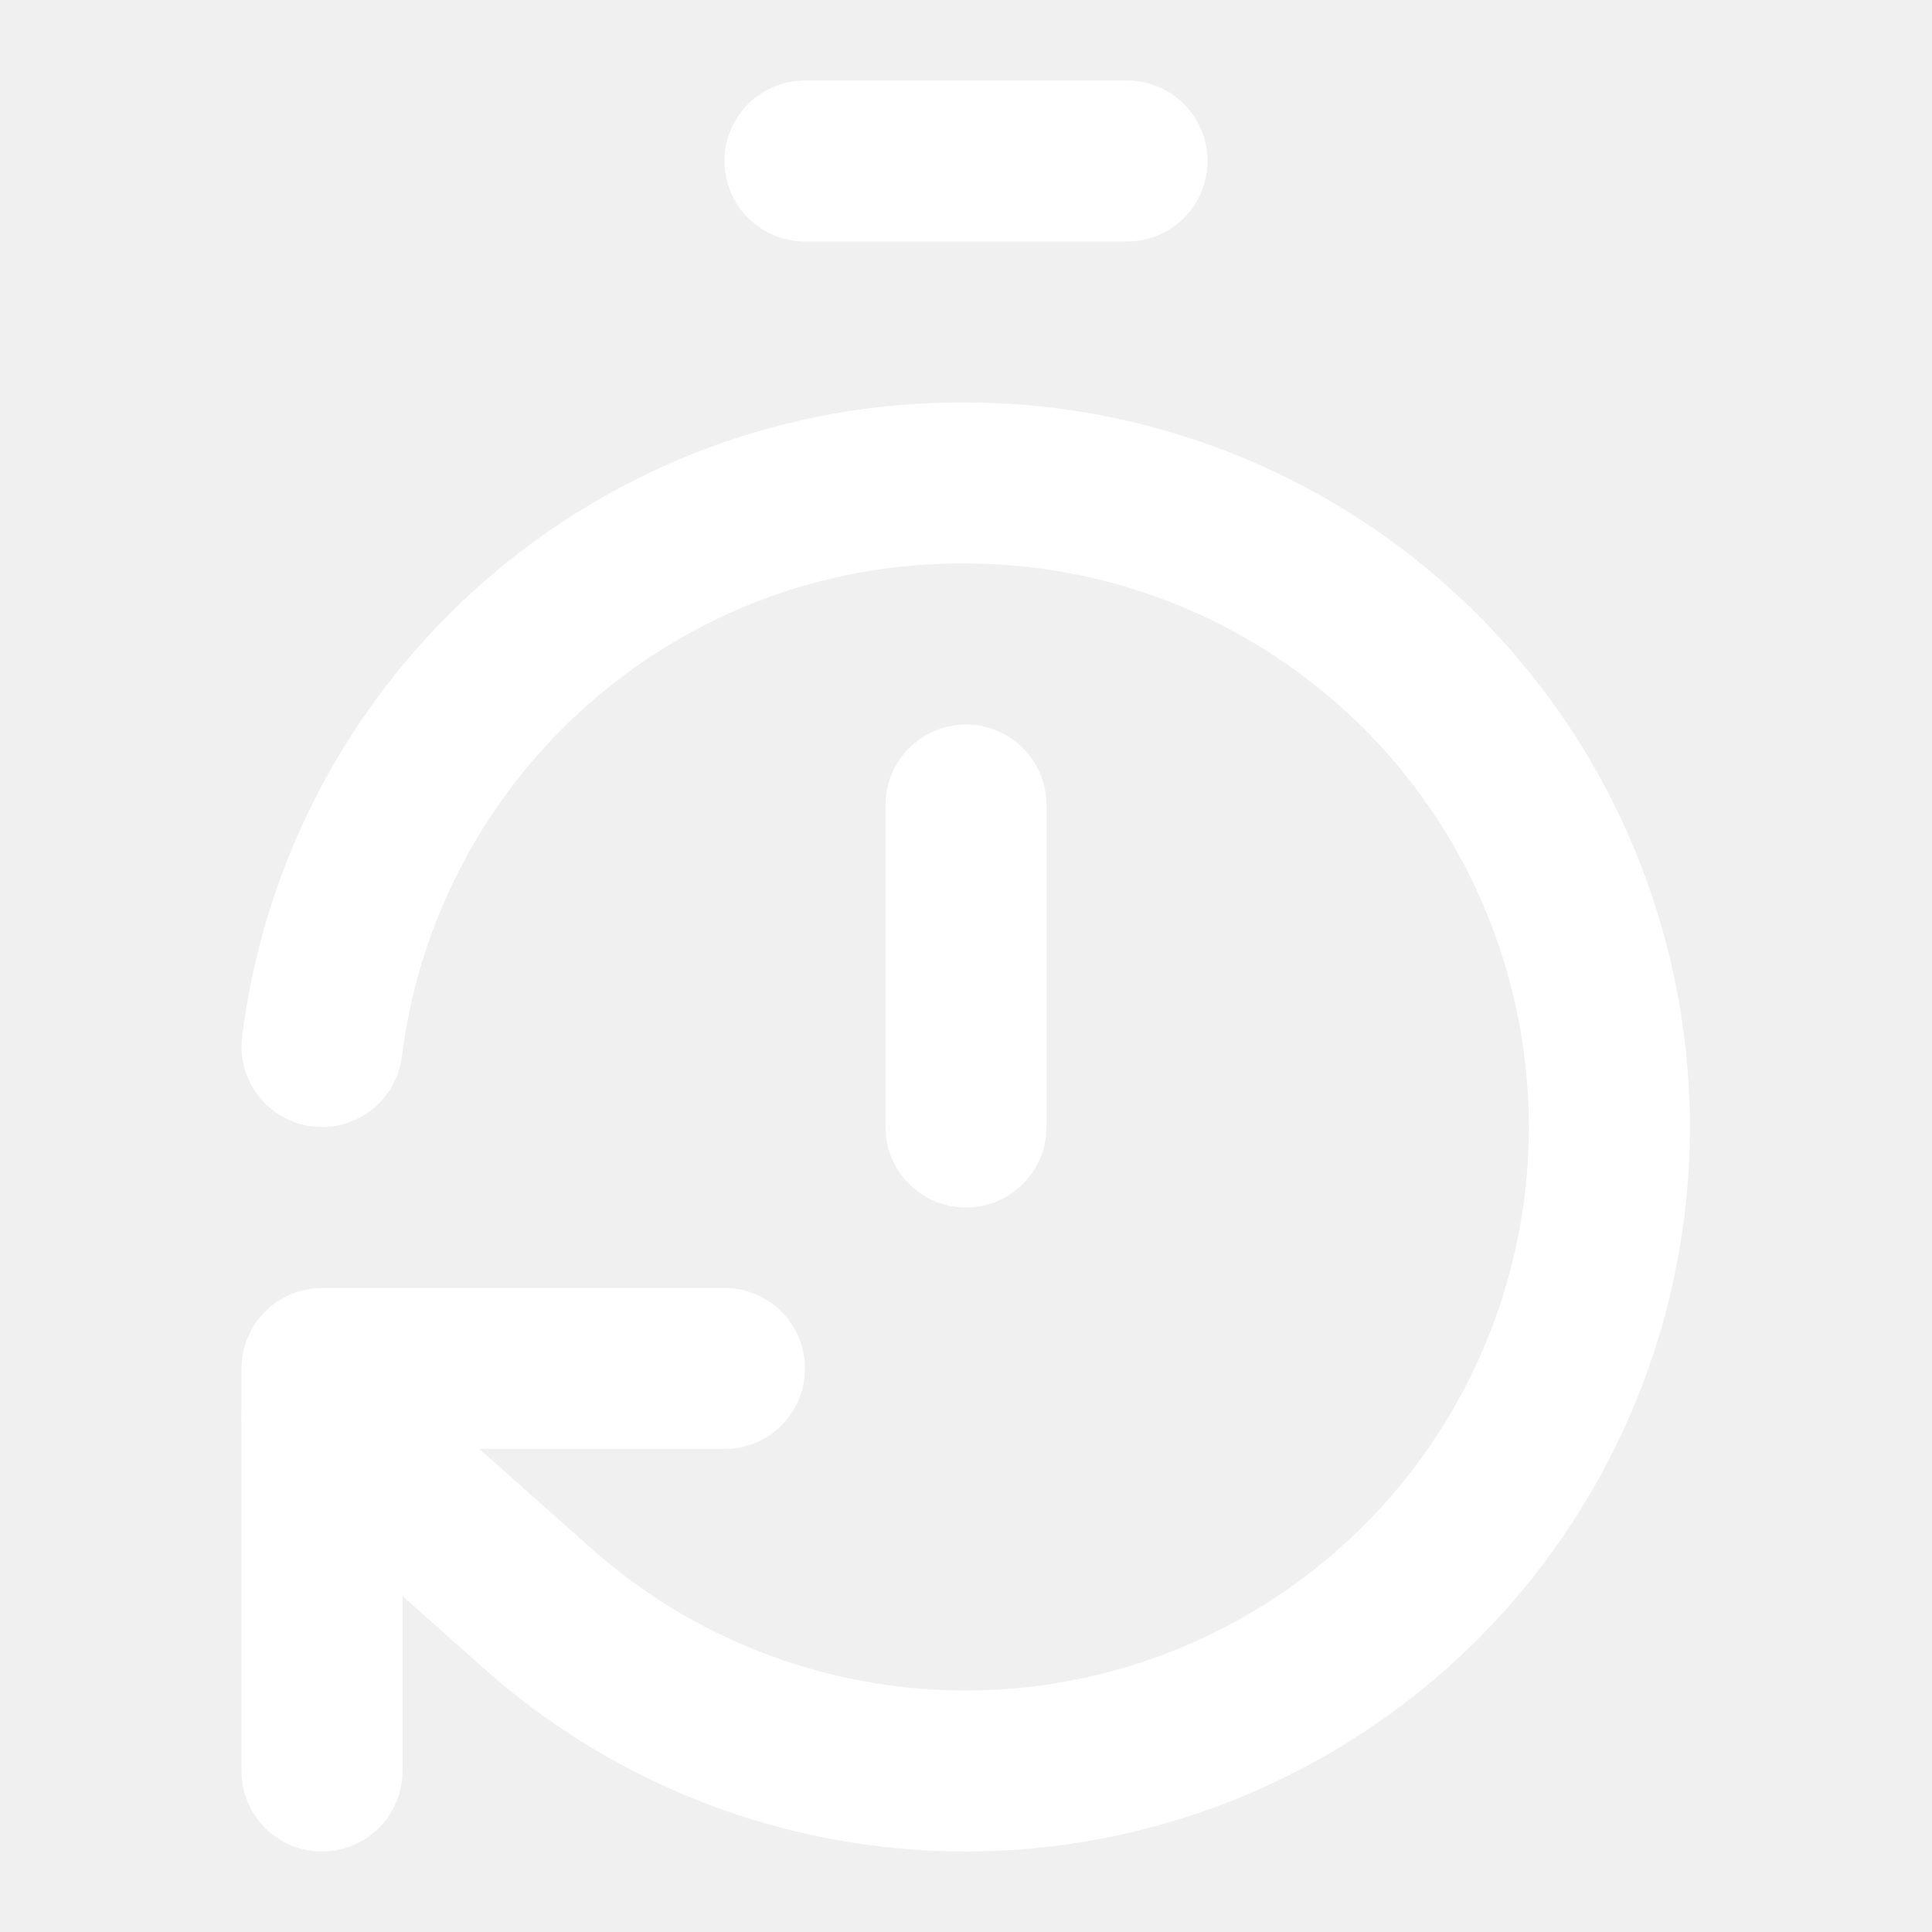
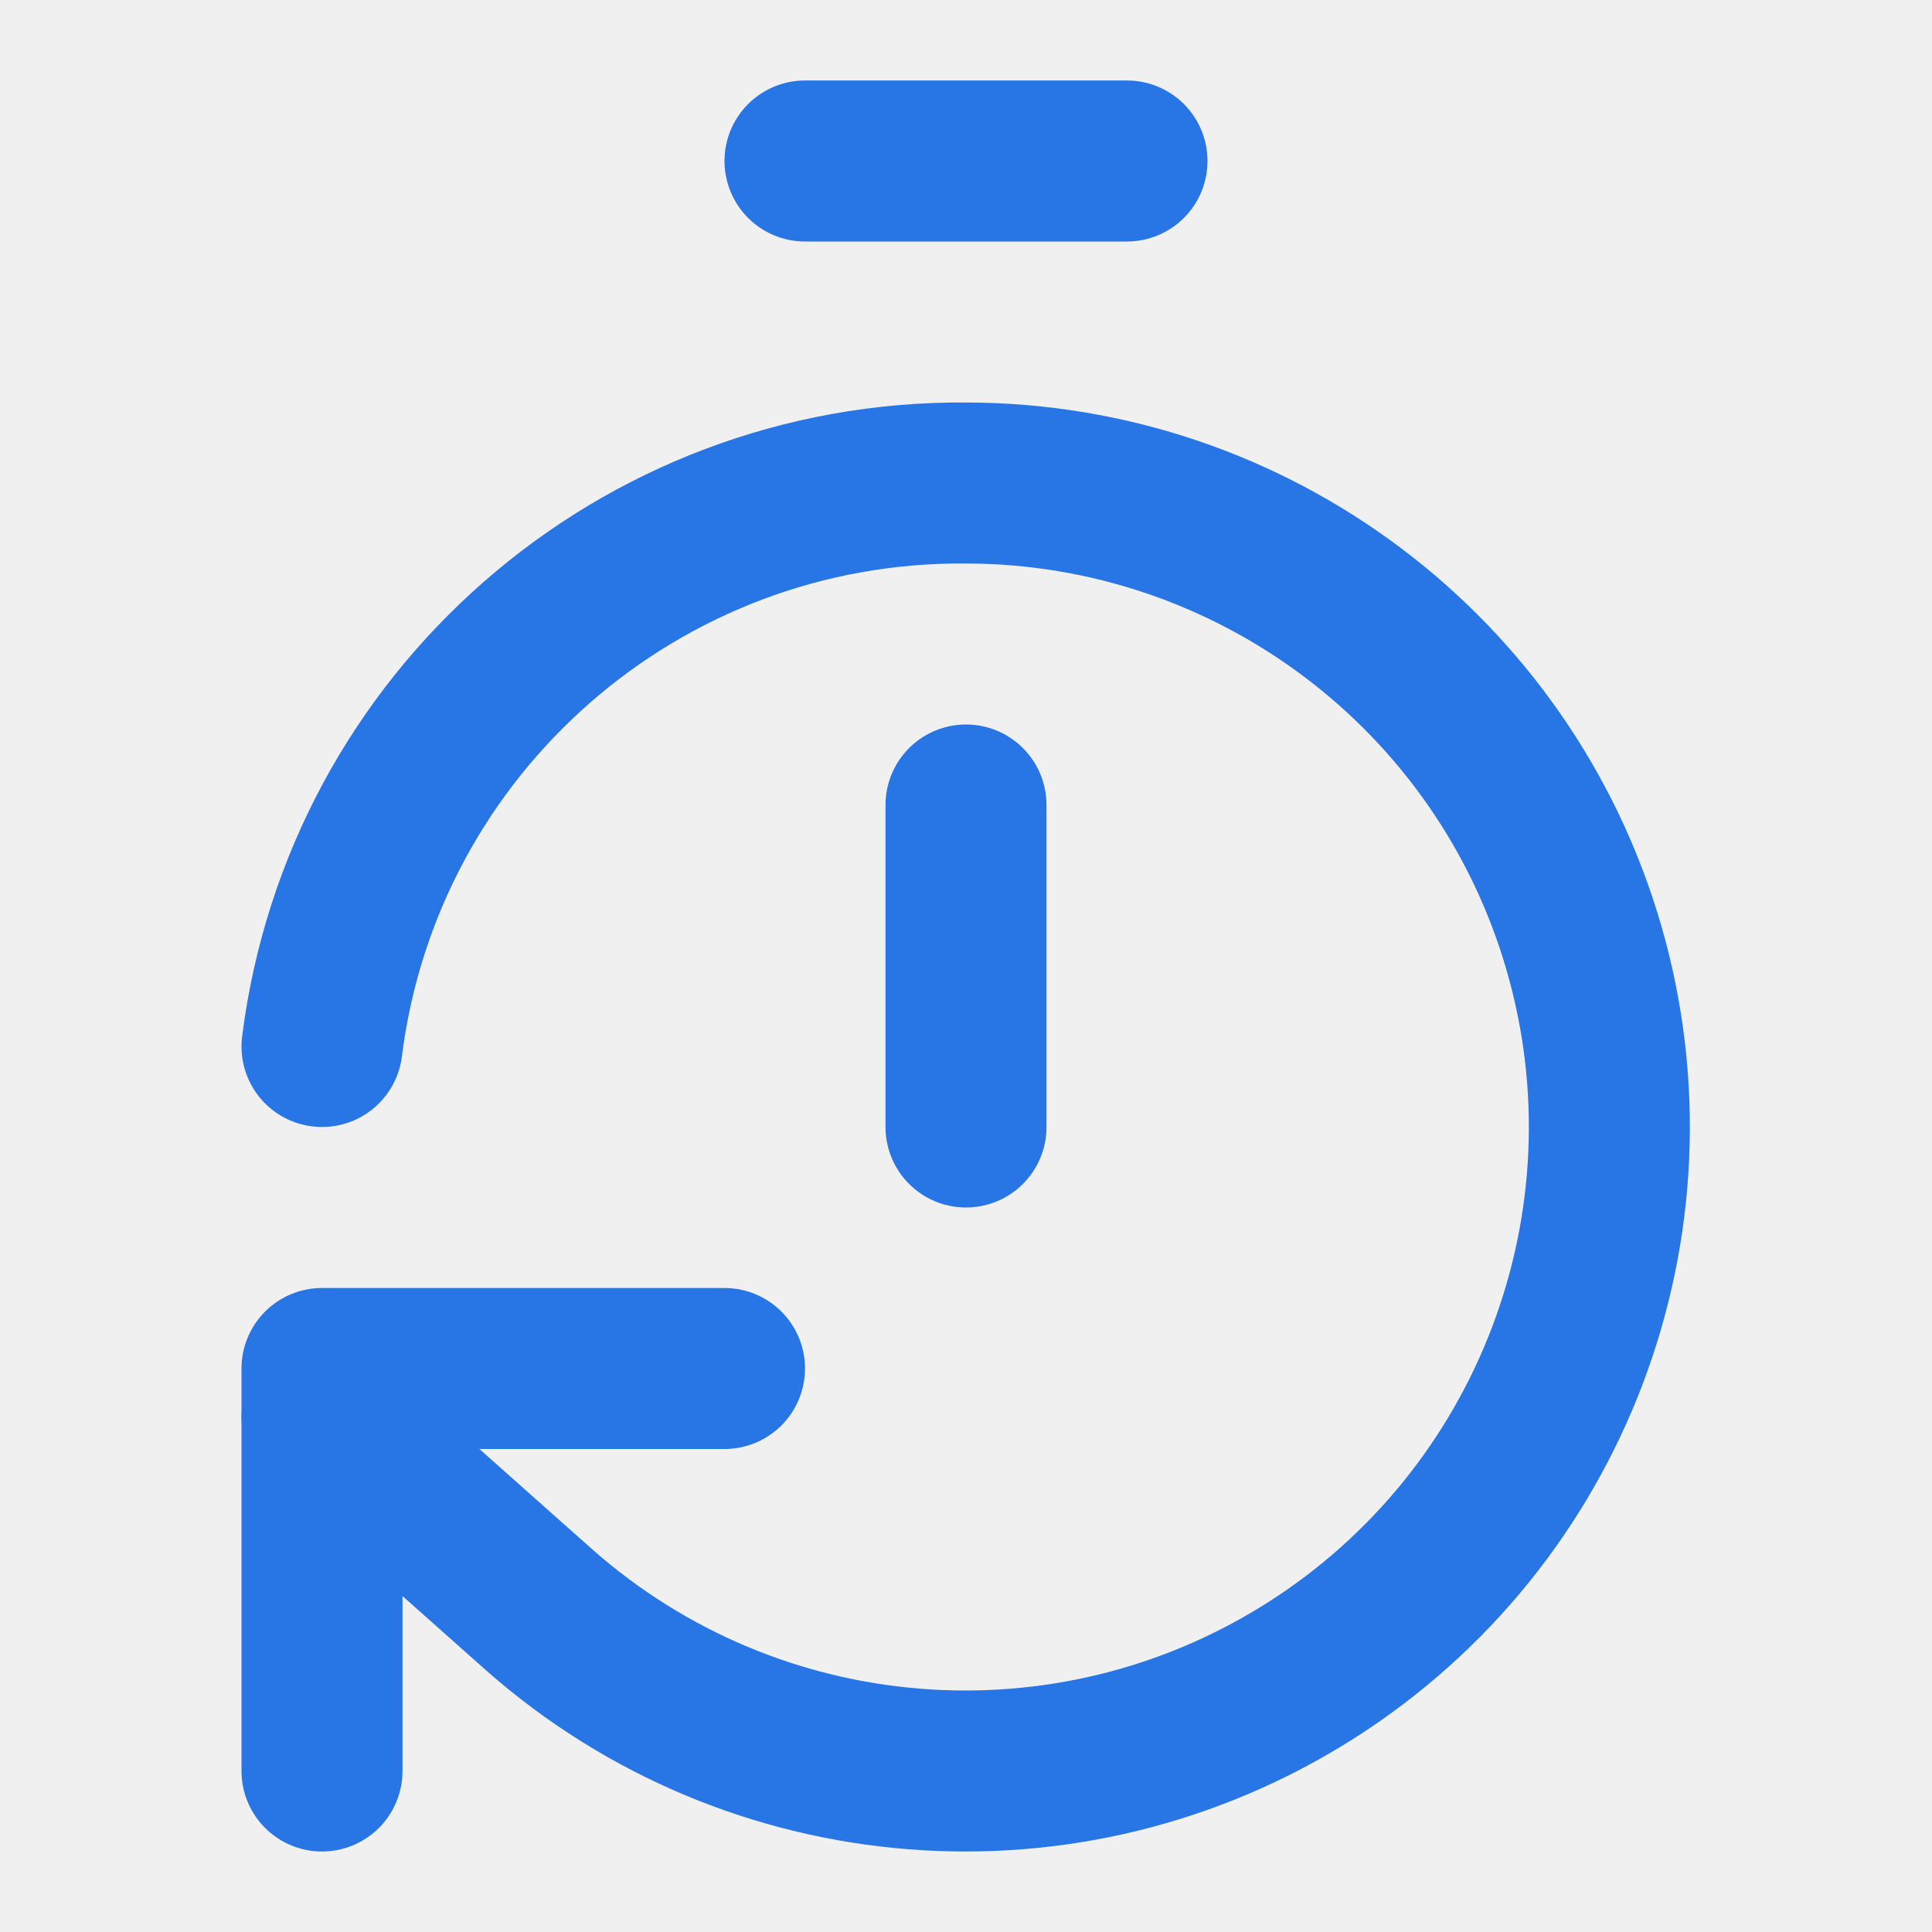
- <svg xmlns="http://www.w3.org/2000/svg" width="24" height="24" viewBox="0 0 24 24" fill="none" stroke="white" stroke-width="2" stroke-linecap="round" stroke-linejoin="round" class="lucide lucide-timer-reset-icon lucide-timer-reset">
+ <svg xmlns="http://www.w3.org/2000/svg" width="24" height="24" viewBox="0 0 24 24" fill="none" stroke="#2875e6" stroke-width="2" stroke-linecap="round" stroke-linejoin="round" class="lucide lucide-timer-reset-icon lucide-timer-reset">
  <path d="M10 2h4" />
  <path d="M12 14v-4" />
  <path d="M4 13a8 8 0 0 1 8-7 8 8 0 1 1-5.3 14L4 17.6" />
  <path d="M9 17H4v5" />
</svg>
